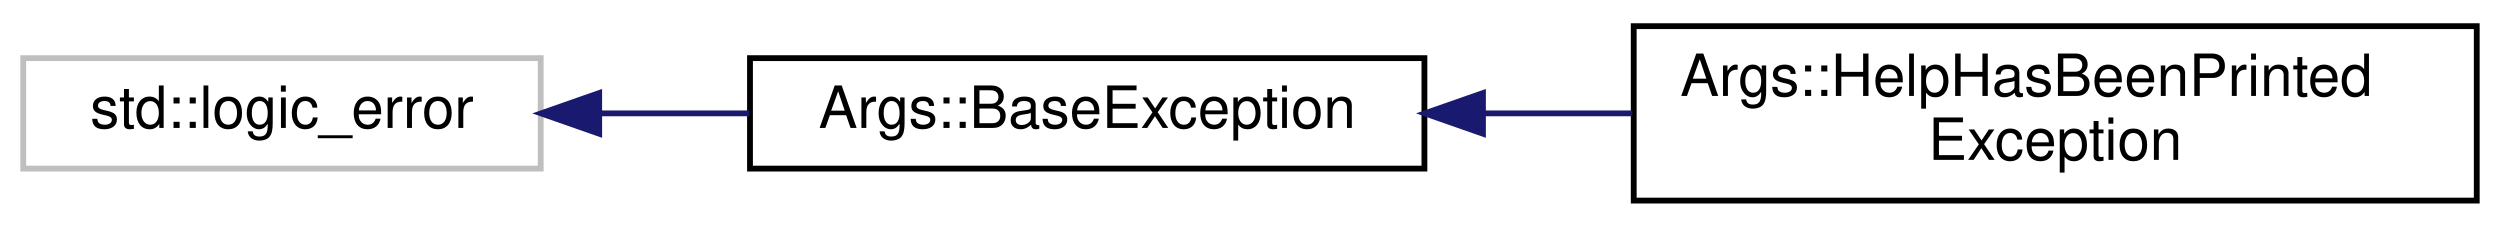
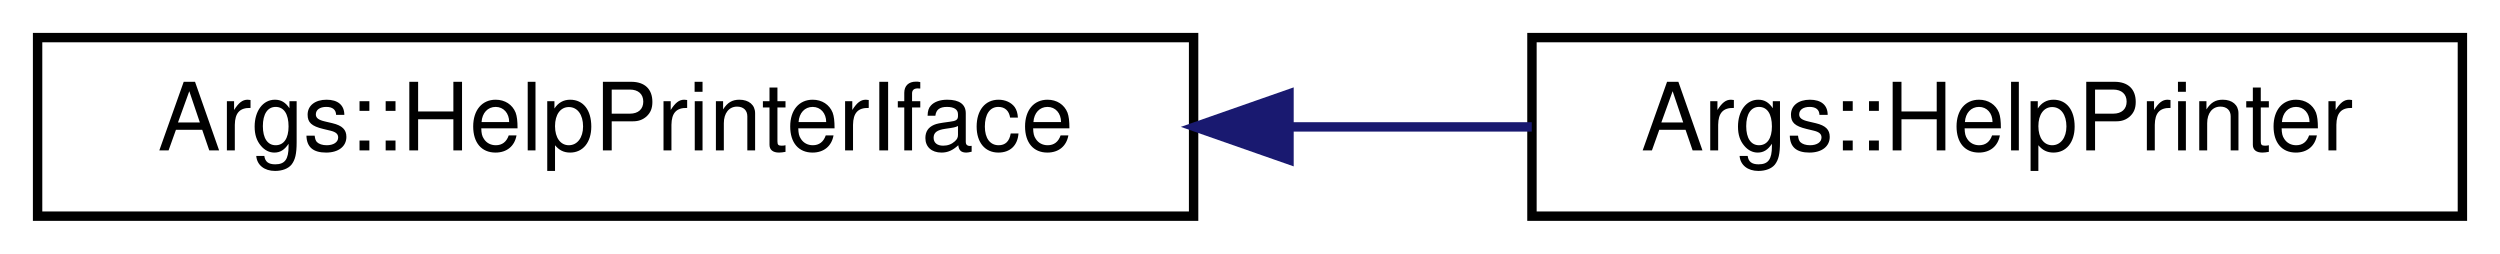
- <svg xmlns="http://www.w3.org/2000/svg" xmlns:xlink="http://www.w3.org/1999/xlink" width="430pt" height="39pt" viewBox="0.00 0.00 430.00 39.00">
-   <g id="graph0" class="graph" transform="scale(1 1) rotate(0) translate(4 35)">
+ <svg xmlns="http://www.w3.org/2000/svg" xmlns:xlink="http://www.w3.org/1999/xlink" width="266pt" height="27pt" viewBox="0.00 0.00 266.00 27.00">
+   <g id="graph0" class="graph" transform="scale(1 1) rotate(0) translate(4 23)">
    <g id="node1" class="node">
      <g id="a_node1">
-         <a xlink:title=" ">
-           <polygon fill="none" stroke="#bfbfbf" points="0,-6 0,-25 89,-25 89,-6 0,-6" />
-           <text text-anchor="middle" x="44.5" y="-13" font-family="Helvetica,sans-Serif" font-size="10.00">std::logic_error</text>
+         <a xlink:href="class_args_1_1_help_printer_iface.html" target="_top" xlink:title="Interface for HelpPrinter.">
+           <polygon fill="none" stroke="black" points="123,-19 0,-19 0,0 123,0 123,-19" />
+           <text text-anchor="middle" x="61.5" y="-7" font-family="Helvetica,sans-Serif" font-size="10.00">Args::HelpPrinterIface</text>
        </a>
      </g>
    </g>
    <g id="node2" class="node">
      <g id="a_node2">
-         <a xlink:href="class_args_1_1_base_exception.html" target="_top" xlink:title="Base exception of the library.">
-           <polygon fill="none" stroke="black" points="125,-6 125,-25 241,-25 241,-6 125,-6" />
-           <text text-anchor="middle" x="183" y="-13" font-family="Helvetica,sans-Serif" font-size="10.00">Args::BaseException</text>
+         <a xlink:href="class_args_1_1_help_printer.html" target="_top" xlink:title="HelpPrinter is a class that prints help.">
+           <polygon fill="none" stroke="black" points="258,-19 159,-19 159,0 258,0 258,-19" />
+           <text text-anchor="middle" x="208.5" y="-7" font-family="Helvetica,sans-Serif" font-size="10.00">Args::HelpPrinter</text>
        </a>
      </g>
    </g>
    <g id="edge1" class="edge">
-       <path fill="none" stroke="midnightblue" d="M99.17,-15.5C107.62,-15.5 116.37,-15.5 124.89,-15.5" />
-       <polygon fill="midnightblue" stroke="midnightblue" points="99.06,-12 89.06,-15.5 99.06,-19 99.06,-12" />
-     </g>
-     <g id="node3" class="node">
-       <g id="a_node3">
-         <a xlink:href="class_args_1_1_help_has_been_printed_exception.html" target="_top" xlink:title="This exception notifies about that help has been printed.">
-           <polygon fill="none" stroke="black" points="277,-0.5 277,-30.5 422,-30.5 422,-0.5 277,-0.5" />
-           <text text-anchor="start" x="285" y="-18.5" font-family="Helvetica,sans-Serif" font-size="10.00">Args::HelpHasBeenPrinted</text>
-           <text text-anchor="middle" x="349.5" y="-7.5" font-family="Helvetica,sans-Serif" font-size="10.00">Exception</text>
-         </a>
-       </g>
-     </g>
-     <g id="edge2" class="edge">
-       <path fill="none" stroke="midnightblue" d="M251.21,-15.5C259.63,-15.5 268.26,-15.5 276.75,-15.5" />
-       <polygon fill="midnightblue" stroke="midnightblue" points="251.07,-12 241.07,-15.5 251.07,-19 251.07,-12" />
+       <path fill="none" stroke="midnightblue" d="M133.31,-9.5C142,-9.5 150.73,-9.5 158.98,-9.5" />
+       <polygon fill="midnightblue" stroke="midnightblue" points="133.15,-6 123.15,-9.5 133.15,-13 133.15,-6" />
    </g>
  </g>
</svg>
